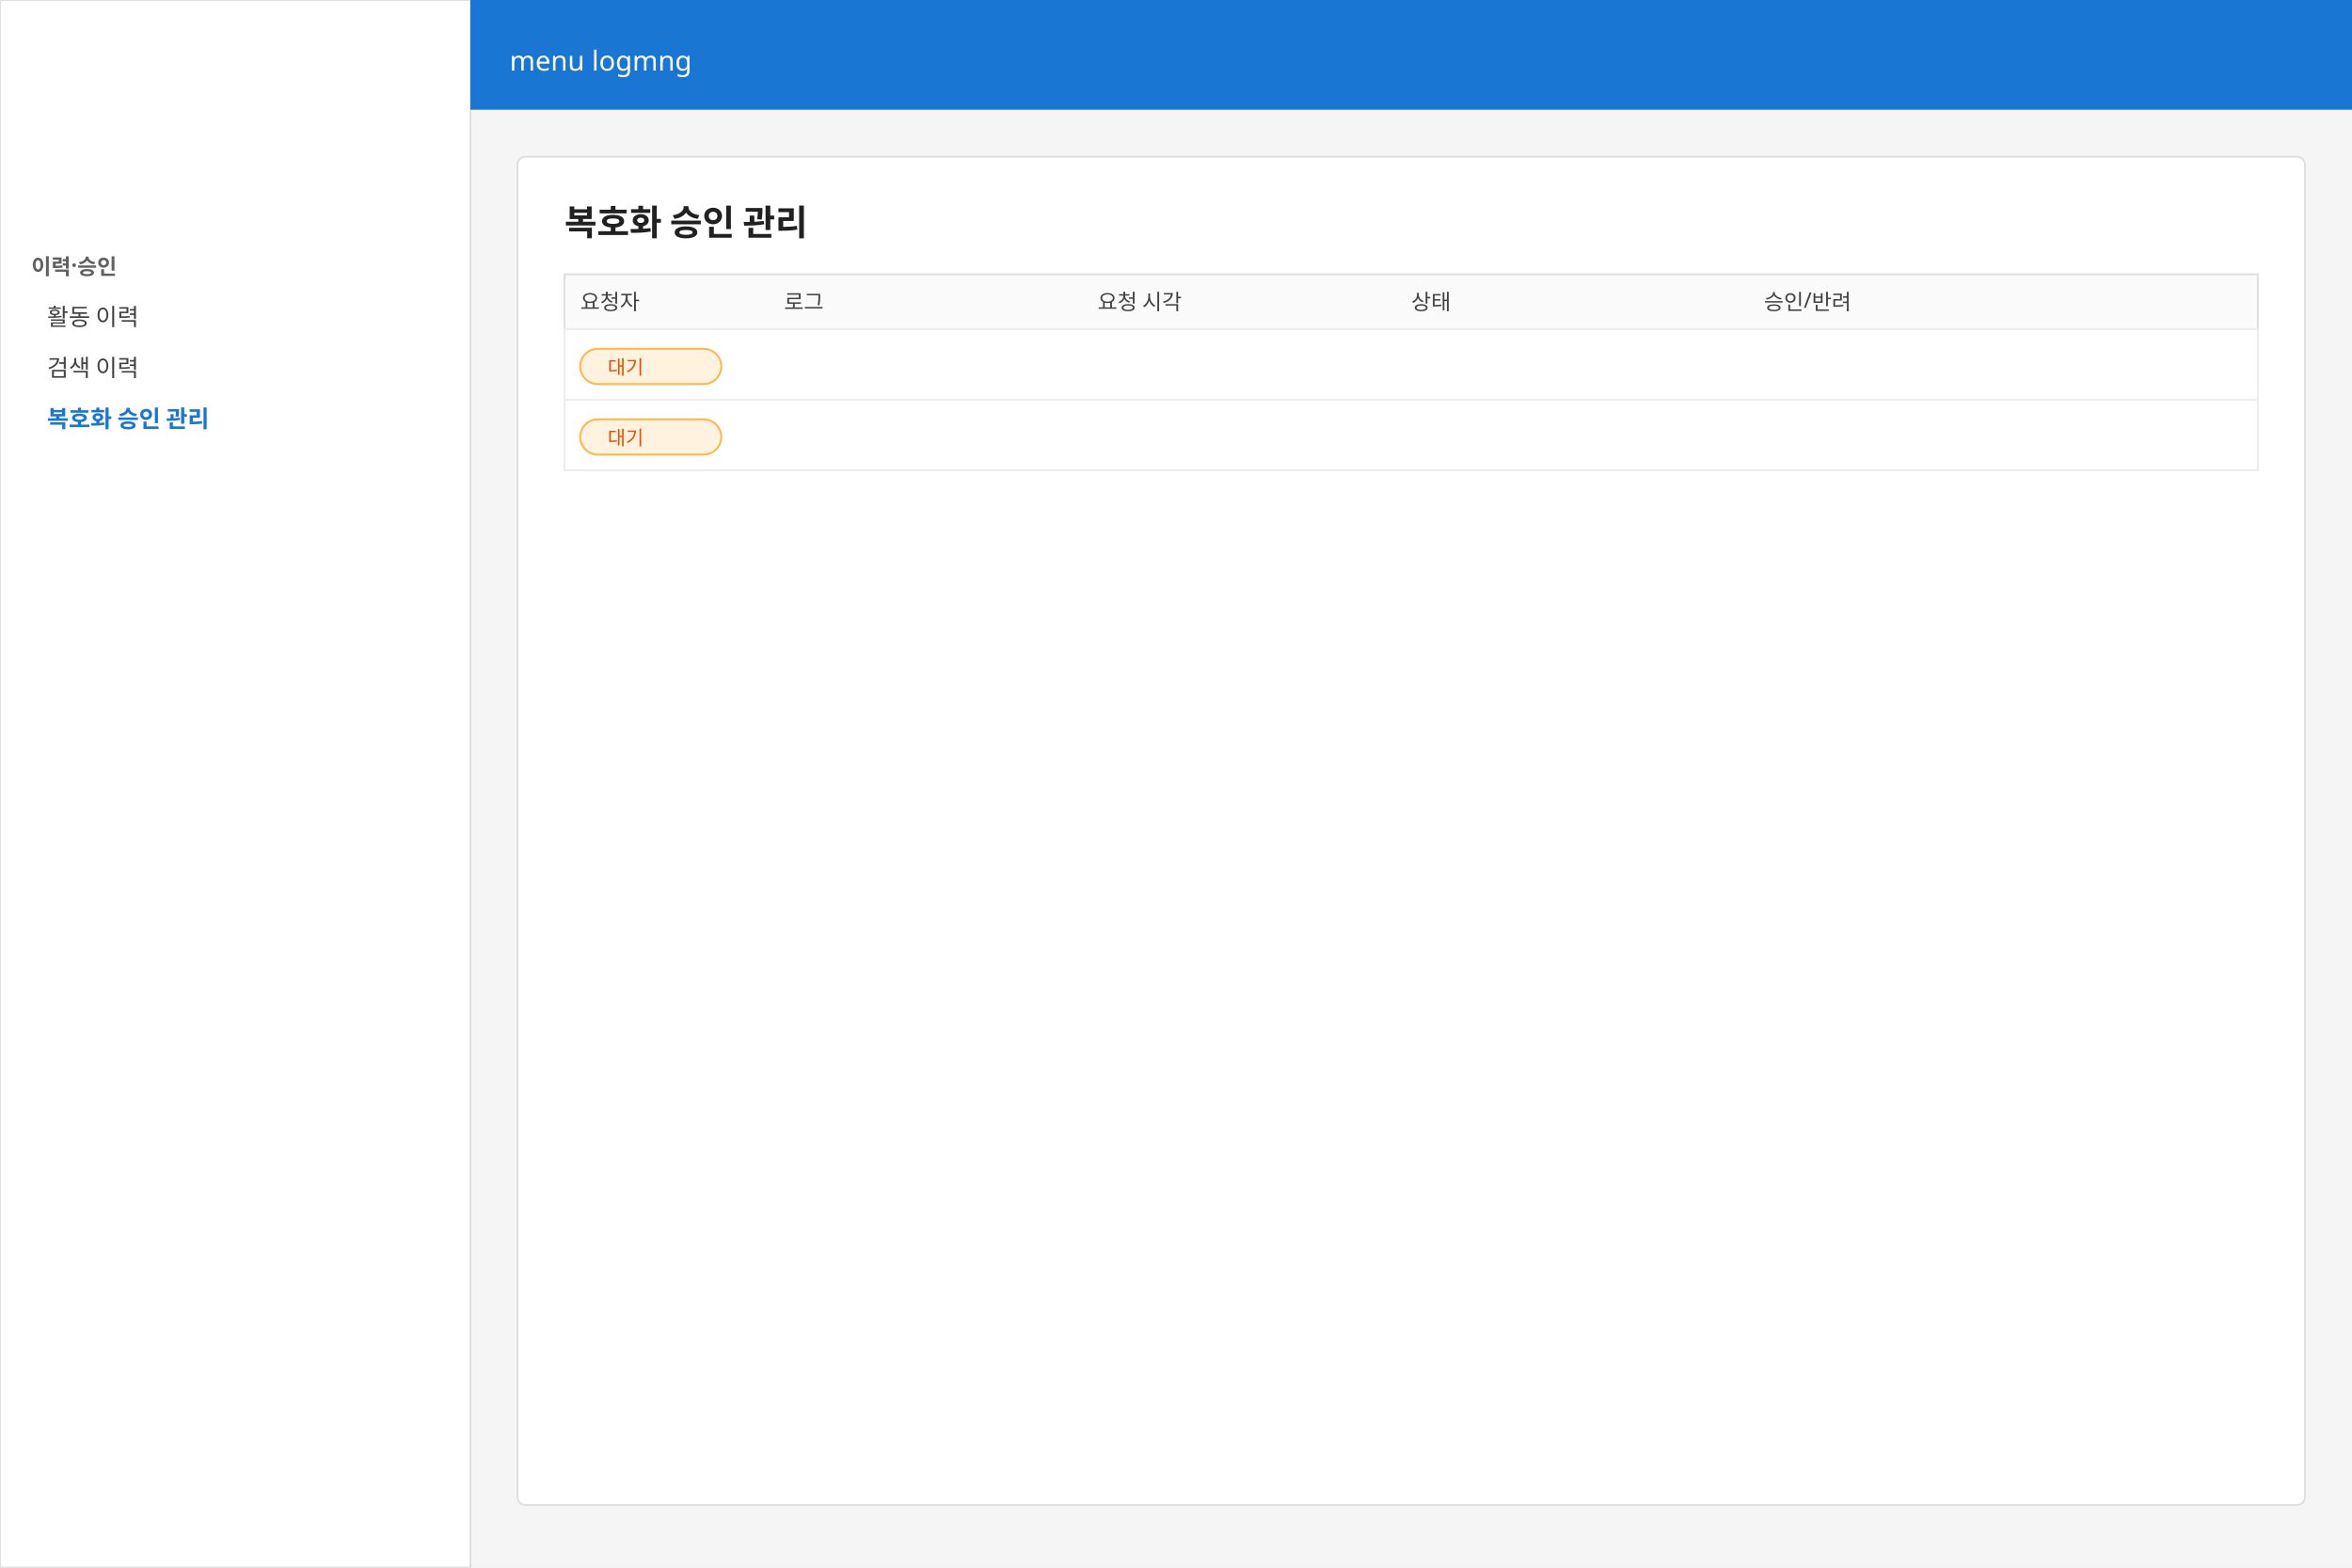
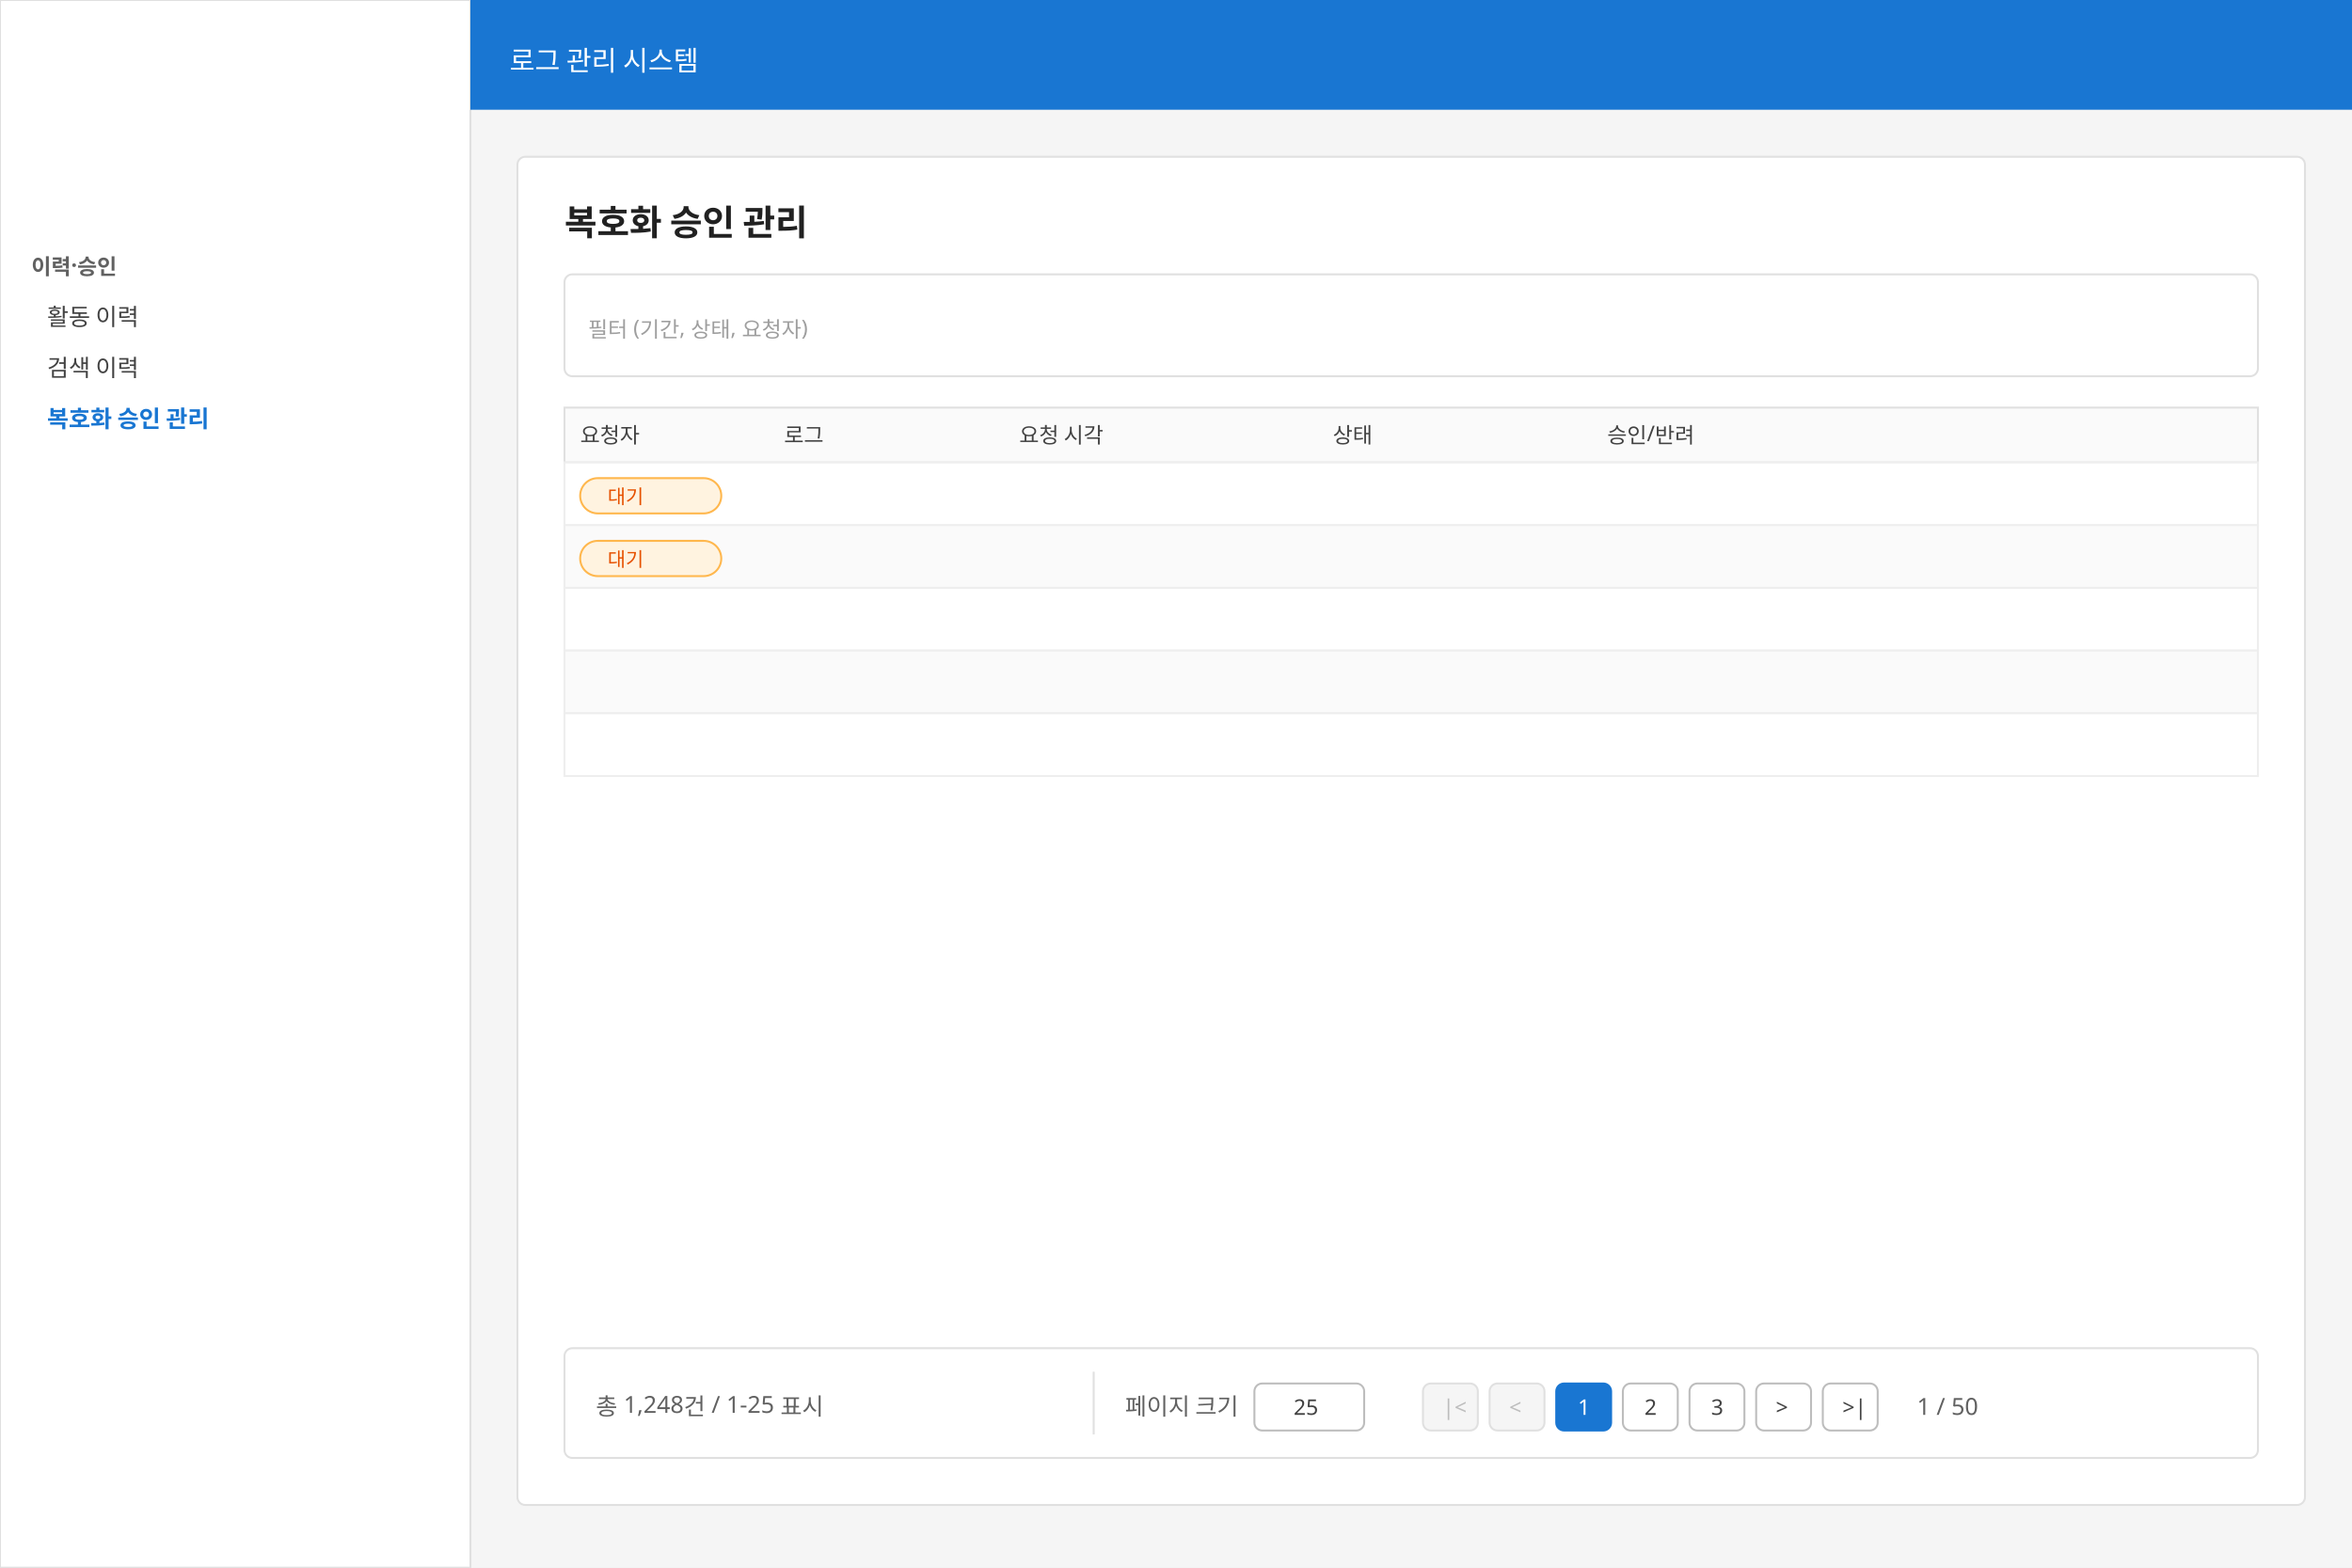
- <svg xmlns="http://www.w3.org/2000/svg" viewBox="0 0 1200 800" role="img" aria-label="Decrypt pending approvals screen wireframe" data-step="pending-approvals">
+ <svg xmlns="http://www.w3.org/2000/svg" viewBox="0 0 1200 800" role="img" aria-label="Pending approvals with common pagination bar" data-step="pending-approvals">
  <defs>
    <style>
+ 
      .bg { fill: #f5f5f5; }
      .side { fill: #ffffff; stroke: #e0e0e0; stroke-width: 1; }
      .bar { fill: #1976d2; }
      .bart { fill: #ffffff; font-family: system-ui, sans-serif; font-size: 14px; }
      .navg { fill: #616161; font-family: system-ui, sans-serif; font-size: 11px; font-weight: 600; }
      .nav { fill: #424242; font-family: system-ui, sans-serif; font-size: 12px; }
      .navhi { fill: #1976d2; font-weight: 600; }
      .paper { fill: #ffffff; stroke: #e0e0e0; stroke-width: 1; }
      .h1 { fill: #212121; font-family: system-ui, sans-serif; font-size: 18px; font-weight: 600; }
+       .hint { fill: #9e9e9e; font-family: system-ui, sans-serif; font-size: 11px; }
      .hdr-bg { fill: #fafafa; stroke: #e0e0e0; stroke-width: 1; }
      .hdr-txt { fill: #424242; font-family: system-ui, sans-serif; font-size: 11px; }
      .row { fill: #ffffff; stroke: #eeeeee; stroke-width: 1; }
+       .row-alt { fill: #fafafa; stroke: #eeeeee; stroke-width: 1; }
      .pill { fill: #fff3e0; stroke: #ffb74d; stroke-width: 1; }
      .pill-txt { fill: #e65100; font-family: system-ui, sans-serif; font-size: 10px; }
+       .pg-paper { fill: #ffffff; stroke: #e0e0e0; stroke-width: 1; }
+       .pg-txt { fill: #616161; font-family: system-ui, sans-serif; font-size: 12px; }
+       .pg-btn { fill: #ffffff; stroke: #bdbdbd; stroke-width: 1; }
+       .pg-btn-txt { fill: #424242; font-family: system-ui, sans-serif; font-size: 11px; }
+       .pg-active { fill: #1976d2; stroke: #1976d2; stroke-width: 1; }
+       .pg-active-txt { fill: #ffffff; font-family: system-ui, sans-serif; font-size: 11px; }
+       .pg-disabled { fill: #f5f5f5; stroke: #e0e0e0; stroke-width: 1; }
+       .pg-disabled-txt { fill: #bdbdbd; font-family: system-ui, sans-serif; font-size: 11px; }
+       .pg-divider { stroke: #e0e0e0; stroke-width: 1; }
+ 
    </style>
  </defs>
  <rect class="bg" width="1200" height="800" id="shell-bg" />
  <rect class="side" x="0" y="0" width="240" height="800" id="shell-sidebar" />
  <text x="16" y="140" class="navg" id="nav-group-history">이력·승인</text>
-   <text x="24" y="166" class="nav" id="nav-activity">활동 이력</text>
-   <text x="24" y="192" class="nav" id="nav-search-hist">검색 이력</text>
+   <text x="24" y="166" class="nav nav" id="nav-activity">활동 이력</text>
+   <text x="24" y="192" class="nav nav" id="nav-search-hist">검색 이력</text>
  <text x="24" y="218" class="nav navhi" id="nav-pending">복호화 승인 관리</text>
  <rect class="bar" x="240" y="0" width="960" height="56" id="shell-appbar" />
-   <text x="260" y="36" class="bart" id="appbar-title">menu logmng</text>
+   <text x="260" y="36" class="bart" id="appbar-title">로그 관리 시스템</text>
  <rect class="paper" x="264" y="80" width="912" height="688" rx="4" id="content-panel" />
  <text x="288" y="120" class="h1" id="view-title">복호화 승인 관리</text>
-   <rect class="hdr-bg" x="288" y="140" width="864" height="28" id="table-header" />
-   <text x="296" y="158" class="hdr-txt">요청자</text>
-   <text x="400" y="158" class="hdr-txt">로그</text>
-   <text x="560" y="158" class="hdr-txt">요청 시각</text>
-   <text x="720" y="158" class="hdr-txt">상태</text>
-   <text x="900" y="158" class="hdr-txt">승인/반려</text>
-   <rect class="row" x="288" y="168" width="864" height="36" />
-   <rect class="pill" x="296" y="178" width="72" height="18" rx="9" id="status-pending-1" />
-   <text x="310" y="191" class="pill-txt">대기</text>
-   <rect class="row" x="288" y="204" width="864" height="36" fill="#fafafa" stroke="#eeeeee" />
-   <rect class="pill" x="296" y="214" width="72" height="18" rx="9" id="status-pending-2" />
-   <text x="310" y="227" class="pill-txt">대기</text>
+   <rect class="paper" x="288" y="140" width="864" height="52" rx="4" id="filter-area" />
+   <text x="300" y="172" class="hint" id="filter-hint">필터 (기간, 상태, 요청자)</text>
+   <rect class="hdr-bg" x="288" y="208" width="864" height="28" id="table-header" />
+   <text x="296" y="226" class="hdr-txt">요청자</text>
+   <text x="400" y="226" class="hdr-txt">로그</text>
+   <text x="520" y="226" class="hdr-txt">요청 시각</text>
+   <text x="680" y="226" class="hdr-txt">상태</text>
+   <text x="820" y="226" class="hdr-txt">승인/반려</text>
+   <rect class="row" x="288" y="236" width="864" height="32" id="row-1" />
+   <rect class="pill" x="296" y="244" width="72" height="18" rx="9" id="status-pending-1" />
+   <text x="310" y="257" class="pill-txt">대기</text>
+   <rect class="row-alt" x="288" y="268" width="864" height="32" id="row-2" />
+   <rect class="pill" x="296" y="276" width="72" height="18" rx="9" id="status-pending-2" />
+   <text x="310" y="289" class="pill-txt">대기</text>
+   <rect class="row" x="288" y="300" width="864" height="32" id="row-3" />
+   <rect class="row-alt" x="288" y="332" width="864" height="32" id="row-4" />
+   <rect class="row" x="288" y="364" width="864" height="32" id="row-5" />
+   <rect class="pg-paper" x="288" y="688" width="864" height="56" rx="4" id="pagination-bar-bg" />
+   <text x="304" y="722" class="pg-txt" id="pagination-summary">총 1,248건 / 1-25 표시</text>
+   <line class="pg-divider" x1="558" y1="700" x2="558" y2="732" id="pagination-divider" />
+   <text x="574" y="722" class="pg-txt" id="pagination-size-label">페이지 크기</text>
+   <rect class="pg-btn" x="640" y="706" width="56" height="24" rx="4" id="pagination-size-select" />
+   <text x="660" y="722" class="pg-btn-txt" id="pagination-size-value">25</text>
+   <rect class="pg-disabled" x="726" y="706" width="28" height="24" rx="4" id="pagination-first-disabled" />
+   <text x="736" y="722" class="pg-disabled-txt">|&lt;</text>
+   <rect class="pg-disabled" x="760" y="706" width="28" height="24" rx="4" id="pagination-prev-disabled" />
+   <text x="770" y="722" class="pg-disabled-txt">&lt;</text>
+   <rect class="pg-active" x="794" y="706" width="28" height="24" rx="4" id="pagination-page-1-active" />
+   <text x="805" y="722" class="pg-active-txt">1</text>
+   <rect class="pg-btn" x="828" y="706" width="28" height="24" rx="4" id="pagination-page-2" />
+   <text x="839" y="722" class="pg-btn-txt">2</text>
+   <rect class="pg-btn" x="862" y="706" width="28" height="24" rx="4" id="pagination-page-3" />
+   <text x="873" y="722" class="pg-btn-txt">3</text>
+   <rect class="pg-btn" x="896" y="706" width="28" height="24" rx="4" id="pagination-next" />
+   <text x="906" y="722" class="pg-btn-txt">&gt;</text>
+   <rect class="pg-btn" x="930" y="706" width="28" height="24" rx="4" id="pagination-last" />
+   <text x="940" y="722" class="pg-btn-txt">&gt;|</text>
+   <text x="978" y="722" class="pg-txt" id="pagination-page-info">1 / 50</text>
</svg>
